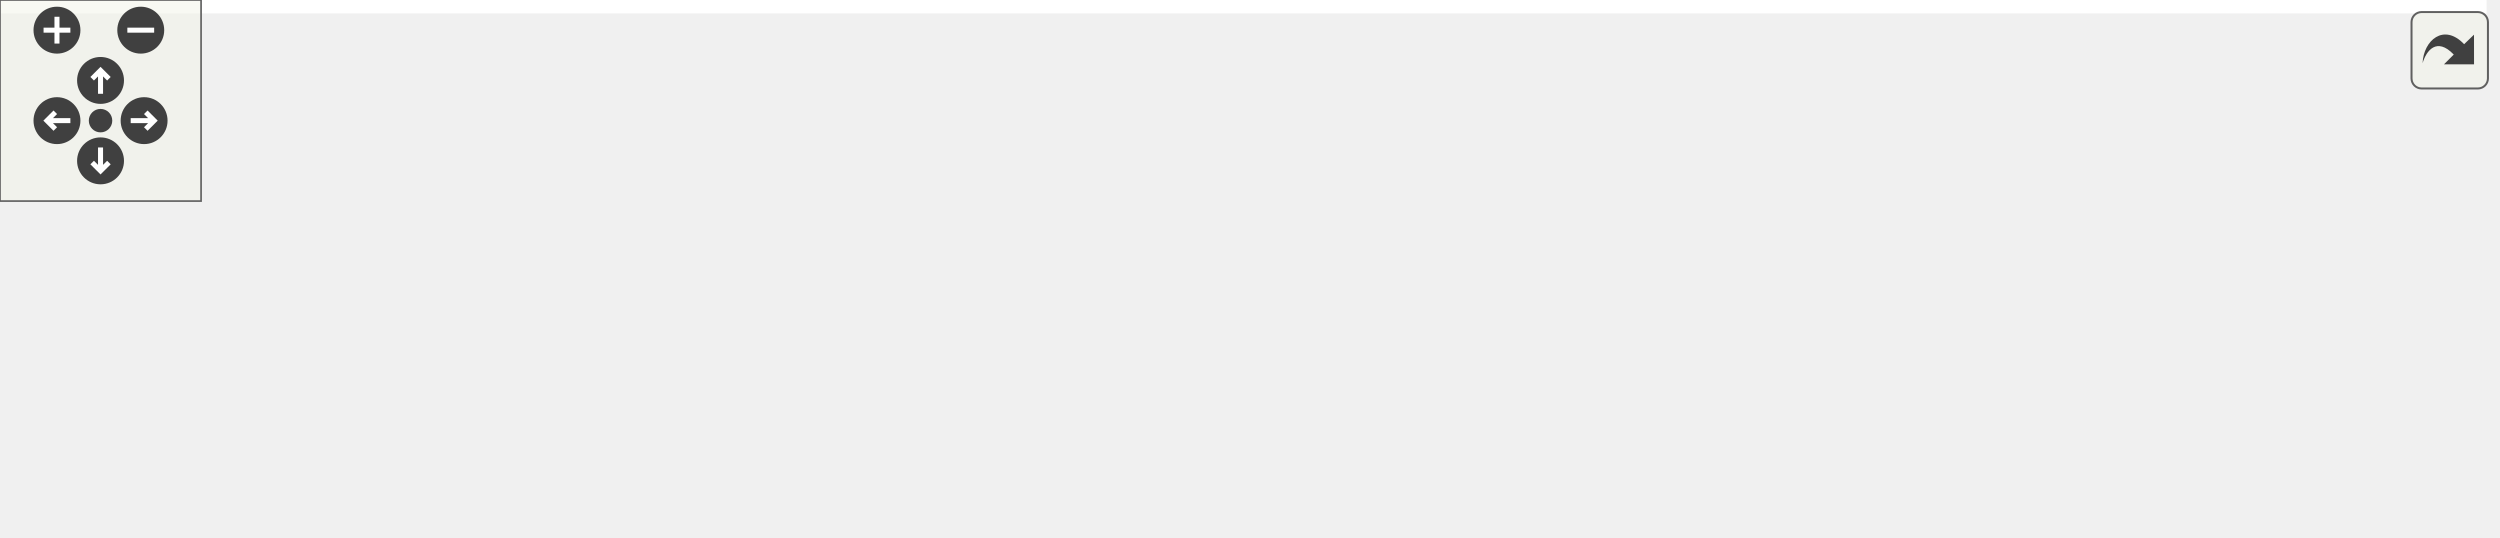
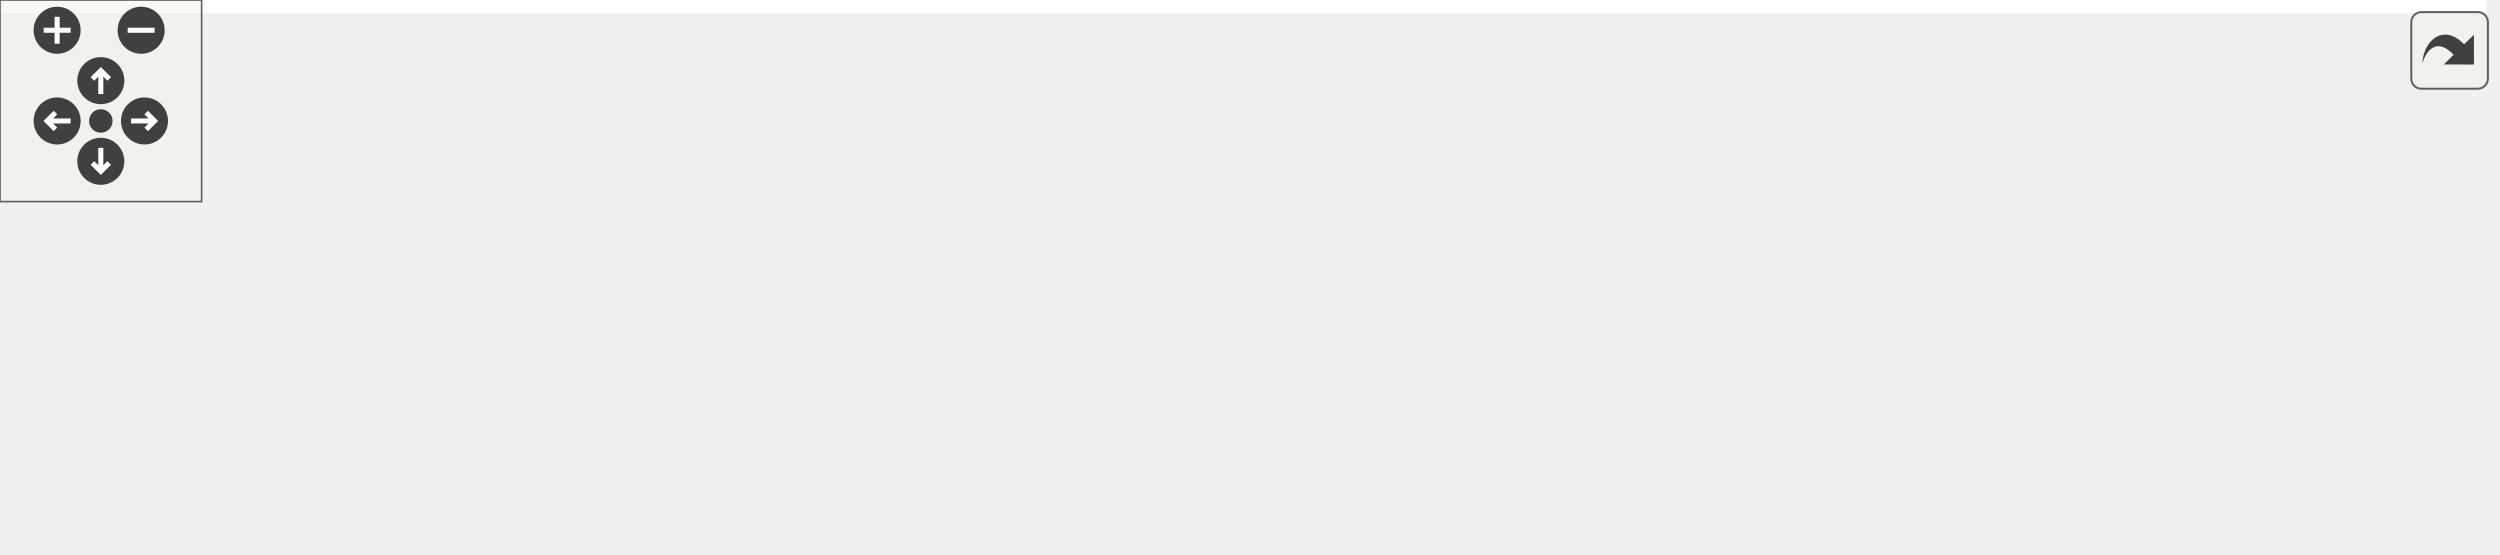
<svg xmlns="http://www.w3.org/2000/svg" xmlns:xlink="http://www.w3.org/1999/xlink" id="main" version="1.1" xml:space="preserve">
  <style type="text/css">
.edge:hover path { stroke: red; }
.edge:hover polygon { stroke: red; fill: red; }
</style>
  <defs>
    <circle id="rim" cx="0" cy="0" r="7" />
    <circle id="rim2" cx="0" cy="0" r="3.5" />
    <g id="zoomPlus">
      <use xlink:href="#rim" fill="#404040">
        <set attributeName="fill" to="#808080" begin="zoomplus.mouseover" end="zoomplus.mouseout" />
      </use>
      <path d="M-4,0h8M0,-4v8" fill="none" stroke="white" stroke-width="1.5" pointer-events="none" />
    </g>
    <g id="zoomMin">
      <use xlink:href="#rim" fill="#404040">
        <set attributeName="fill" to="#808080" begin="zoomminus.mouseover" end="zoomminus.mouseout" />
      </use>
      <path d="M-4,0h8" fill="none" stroke="white" stroke-width="1.5" pointer-events="none" />
    </g>
    <g id="dirArrow">
      <path fill="none" stroke="white" stroke-width="1.5" d="M0,-3.0v7 M-2.5,-0.5L0,-3.0L2.5,-0.5" />
    </g>
    <g id="resetDef">
      <use xlink:href="#rim2" fill="#404040">
        <set attributeName="fill" to="#808080" begin="reset.mouseover" end="reset.mouseout" />
      </use>
    </g>
  </defs>
  <svg id="graph" class="graph">
    <g id="viewport">
-       <polygon fill="white" stroke="none" points="-4,4 -4,-100 742,-100 742,4 -4,4" />
+       <polygon fill="white" stroke="none" points="-4,4 -4,-104.75 740,-104.75 740,4 -4,4" />
      <g id="node1" class="node">
        <g id="a_node1">
          <a xlink:title="The class used to attach common tic options to a type that also specifies tic options.">
-             <polygon fill="#bfbfbf" stroke="black" points="589,-33 589,-63 738,-63 738,-33 589,-33" />
-             <text text-anchor="start" x="597" y="-51" font-family="Helvetica,sans-Serif" font-size="10.00">TicsSpecsBaseOf&lt; Derived</text>
-             <text text-anchor="middle" x="663.5" y="-40" font-family="Helvetica,sans-Serif" font-size="10.00">Specs &gt;</text>
+             <polygon fill="#bfbfbf" stroke="black" points="587.25,-33.12 587.25,-66.62 736,-66.62 736,-33.12 587.25,-33.12" />
+             <text text-anchor="start" x="595.25" y="-53.12" font-family="Helvetica,sans-Serif" font-size="10.00">TicsSpecsBaseOf&lt; Derived</text>
+             <text text-anchor="middle" x="661.62" y="-40.38" font-family="Helvetica,sans-Serif" font-size="10.00">Specs &gt;</text>
          </a>
        </g>
      </g>
      <g id="node2" class="node">
        <g id="a_node2">
          <a xlink:href="classsciplot_1_1TextSpecsOf.html" target="_top" xlink:title="The class used to attach text options to a type.">
-             <polygon fill="white" stroke="black" points="382.5,-76.5 382.5,-95.5 548.5,-95.5 548.5,-76.5 382.5,-76.5" />
-             <text text-anchor="middle" x="465.5" y="-83.5" font-family="Helvetica,sans-Serif" font-size="10.00">TextSpecsOf&lt; DerivedSpecs &gt;</text>
+             <polygon fill="white" stroke="black" points="381.5,-79.5 381.5,-100.25 546.75,-100.25 546.75,-79.5 381.5,-79.5" />
+             <text text-anchor="middle" x="464.12" y="-86.75" font-family="Helvetica,sans-Serif" font-size="10.00">TextSpecsOf&lt; DerivedSpecs &gt;</text>
          </a>
        </g>
      </g>
      <g id="edge1" class="edge">
-         <path fill="none" stroke="midnightblue" d="M526.23,-74.42C546.15,-70.56 568.56,-66.21 589.37,-62.18" />
-         <polygon fill="midnightblue" stroke="midnightblue" points="525.6,-71.17 516.45,-76.51 526.94,-78.04 525.6,-71.17" />
+         <path fill="none" stroke="midnightblue" d="M526.24,-77.37C545.62,-73.4 567.25,-68.98 587.4,-64.86" />
+         <polygon fill="midnightblue" stroke="midnightblue" points="525.82,-74.09 516.73,-79.52 527.22,-80.95 525.82,-74.09" />
      </g>
      <g id="node3" class="node">
        <g id="a_node3">
          <a xlink:href="classsciplot_1_1FontSpecsOf.html" target="_top" xlink:title="The class used to attach font options to a type.">
-             <polygon fill="white" stroke="black" points="172.5,-76.5 172.5,-95.5 339.5,-95.5 339.5,-76.5 172.5,-76.5" />
-             <text text-anchor="middle" x="256" y="-83.5" font-family="Helvetica,sans-Serif" font-size="10.00">FontSpecsOf&lt; DerivedSpecs &gt;</text>
+             <polygon fill="white" stroke="black" points="172.38,-78.5 172.38,-99.25 338.38,-99.25 338.38,-78.5 172.38,-78.5" />
+             <text text-anchor="middle" x="255.38" y="-85.75" font-family="Helvetica,sans-Serif" font-size="10.00">FontSpecsOf&lt; DerivedSpecs &gt;</text>
          </a>
        </g>
      </g>
      <g id="edge2" class="edge">
-         <path fill="none" stroke="midnightblue" d="M350.09,-86C360.94,-86 371.95,-86 382.63,-86" />
-         <polygon fill="midnightblue" stroke="midnightblue" points="350.31,-82.5 340.31,-86 350.31,-89.5 350.31,-82.5" />
+         <path fill="none" stroke="midnightblue" d="M348.93,-89.32C359.84,-89.38 370.92,-89.43 381.67,-89.48" />
+         <polygon fill="midnightblue" stroke="midnightblue" points="349.1,-85.82 339.09,-89.27 349.07,-92.82 349.1,-85.82" />
      </g>
      <g id="node4" class="node">
        <g id="a_node4">
          <a xlink:href="classsciplot_1_1Specs.html" target="_top" xlink:title="The base class for other specs classes (e.g., LineSpecsOf, DrawSpecs, BorderSpecs,...">
-             <polygon fill="white" stroke="black" points="0,-38.5 0,-57.5 134,-57.5 134,-38.5 0,-38.5" />
-             <text text-anchor="middle" x="67" y="-45.5" font-family="Helvetica,sans-Serif" font-size="10.00">Specs&lt; DerivedSpecs &gt;</text>
+             <polygon fill="white" stroke="black" points="0,-39.5 0,-60.25 133.75,-60.25 133.75,-39.5 0,-39.5" />
+             <text text-anchor="middle" x="66.88" y="-46.75" font-family="Helvetica,sans-Serif" font-size="10.00">Specs&lt; DerivedSpecs &gt;</text>
          </a>
        </g>
      </g>
      <g id="edge3" class="edge">
-         <path fill="none" stroke="midnightblue" d="M125.44,-59.67C152.11,-65.09 183.41,-71.45 208.57,-76.56" />
-         <polygon fill="midnightblue" stroke="midnightblue" points="126.2,-56.05 115.71,-57.49 124.81,-62.91 126.2,-56.05" />
+         <path fill="none" stroke="midnightblue" d="M128.13,-62.48C152.97,-67.67 181.4,-73.61 204.98,-78.55" />
+         <polygon fill="midnightblue" stroke="midnightblue" points="128.87,-58.84 118.36,-60.22 127.44,-65.7 128.87,-58.84" />
      </g>
      <g id="node5" class="node">
        <g id="a_node5">
          <a xlink:href="classsciplot_1_1OffsetSpecsOf.html" target="_top" xlink:title="The class used to attach offset options to a type.">
-             <polygon fill="white" stroke="black" points="378,-38.5 378,-57.5 553,-57.5 553,-38.5 378,-38.5" />
-             <text text-anchor="middle" x="465.5" y="-45.5" font-family="Helvetica,sans-Serif" font-size="10.00">OffsetSpecsOf&lt; DerivedSpecs &gt;</text>
+             <polygon fill="white" stroke="black" points="377,-39.5 377,-60.25 551.25,-60.25 551.25,-39.5 377,-39.5" />
+             <text text-anchor="middle" x="464.12" y="-46.75" font-family="Helvetica,sans-Serif" font-size="10.00">OffsetSpecsOf&lt; DerivedSpecs &gt;</text>
          </a>
        </g>
      </g>
      <g id="edge5" class="edge">
-         <path fill="none" stroke="midnightblue" d="M144.81,-48C211.75,-48 308.73,-48 378.3,-48" />
-         <polygon fill="midnightblue" stroke="midnightblue" points="144.92,-44.5 134.92,-48 144.92,-51.5 144.92,-44.5" />
+         <path fill="none" stroke="midnightblue" d="M144.44,-49.88C211.17,-49.88 307.84,-49.88 377.19,-49.88" />
+         <polygon fill="midnightblue" stroke="midnightblue" points="144.59,-46.38 134.59,-49.88 144.59,-53.38 144.59,-46.38" />
      </g>
      <g id="node6" class="node">
        <g id="a_node6">
          <a xlink:href="classsciplot_1_1ShowSpecsOf.html" target="_top" xlink:title="The class used to attach visibility options to a type.">
-             <polygon fill="white" stroke="black" points="170,-0.5 170,-19.5 342,-19.5 342,-0.5 170,-0.5" />
-             <text text-anchor="middle" x="256" y="-7.5" font-family="Helvetica,sans-Serif" font-size="10.00">ShowSpecsOf&lt; DerivedSpecs &gt;</text>
+             <polygon fill="white" stroke="black" points="169.75,-0.5 169.75,-21.25 341,-21.25 341,-0.5 169.75,-0.5" />
+             <text text-anchor="middle" x="255.38" y="-7.75" font-family="Helvetica,sans-Serif" font-size="10.00">ShowSpecsOf&lt; DerivedSpecs &gt;</text>
          </a>
        </g>
      </g>
      <g id="edge7" class="edge">
-         <path fill="none" stroke="midnightblue" d="M125.44,-36.33C152.11,-30.91 183.41,-24.55 208.57,-19.44" />
-         <polygon fill="midnightblue" stroke="midnightblue" points="124.81,-33.09 115.71,-38.51 126.2,-39.95 124.81,-33.09" />
+         <path fill="none" stroke="midnightblue" d="M128.13,-37.27C152.97,-32.08 181.4,-26.14 204.98,-21.2" />
+         <polygon fill="midnightblue" stroke="midnightblue" points="127.44,-34.05 118.36,-39.53 128.87,-40.91 127.44,-34.05" />
      </g>
      <g id="edge4" class="edge">
-         <path fill="none" stroke="midnightblue" d="M563.59,-48C572.17,-48 580.75,-48 589.08,-48" />
-         <polygon fill="midnightblue" stroke="midnightblue" points="563.75,-44.5 553.75,-48 563.75,-51.5 563.75,-44.5" />
+         <path fill="none" stroke="midnightblue" d="M561.97,-49.88C570.52,-49.88 579.09,-49.88 587.4,-49.88" />
+         <polygon fill="midnightblue" stroke="midnightblue" points="562.16,-46.38 552.16,-49.88 562.16,-53.38 562.16,-46.38" />
      </g>
      <g id="edge6" class="edge">
-         <path fill="none" stroke="midnightblue" d="M352.39,-13.51C410.51,-16.3 486.2,-21.08 553,-29 564.69,-30.39 577.02,-32.19 589.03,-34.13" />
-         <polygon fill="midnightblue" stroke="midnightblue" points="352.9,-9.99 342.75,-13.01 352.57,-16.98 352.9,-9.99" />
+         <path fill="none" stroke="midnightblue" d="M351.79,-14.2C409.65,-16.92 484.88,-21.7 551.25,-29.88 562.94,-31.32 575.26,-33.2 587.26,-35.25" />
+         <polygon fill="midnightblue" stroke="midnightblue" points="351.97,-10.66 341.83,-13.7 351.66,-17.66 351.97,-10.66" />
      </g>
    </g>
  </svg>
  <g id="navigator" transform="translate(0 0)" fill="#404254">
    <rect fill="#f2f5e9" fill-opacity="0.5" stroke="#606060" stroke-width=".5" x="0" y="0" width="60" height="60" />
    <use id="zoomplus" xlink:href="#zoomPlus" x="17" y="9" />
    <use id="zoomminus" xlink:href="#zoomMin" x="42" y="9" />
    <use id="reset" xlink:href="#resetDef" x="30" y="36" />
    <g id="arrowUp" xlink:href="#dirArrow" transform="translate(30 24)">
      <use xlink:href="#rim" fill="#404040">
        <set attributeName="fill" to="#808080" begin="arrowUp.mouseover" end="arrowUp.mouseout" />
      </use>
      <path fill="none" stroke="white" stroke-width="1.5" d="M0,-3.0v7 M-2.5,-0.5L0,-3.0L2.5,-0.5" />
    </g>
    <g id="arrowRight" xlink:href="#dirArrow" transform="rotate(90) translate(36 -43)">
      <use xlink:href="#rim" fill="#404040">
        <set attributeName="fill" to="#808080" begin="arrowRight.mouseover" end="arrowRight.mouseout" />
      </use>
      <path fill="none" stroke="white" stroke-width="1.5" d="M0,-3.0v7 M-2.5,-0.5L0,-3.0L2.5,-0.5" />
    </g>
    <g id="arrowDown" xlink:href="#dirArrow" transform="rotate(180) translate(-30 -48)">
      <use xlink:href="#rim" fill="#404040">
        <set attributeName="fill" to="#808080" begin="arrowDown.mouseover" end="arrowDown.mouseout" />
      </use>
      <path fill="none" stroke="white" stroke-width="1.5" d="M0,-3.0v7 M-2.5,-0.5L0,-3.0L2.5,-0.5" />
    </g>
    <g id="arrowLeft" xlink:href="#dirArrow" transform="rotate(270) translate(-36 17)">
      <use xlink:href="#rim" fill="#404040">
        <set attributeName="fill" to="#808080" begin="arrowLeft.mouseover" end="arrowLeft.mouseout" />
      </use>
      <path fill="none" stroke="white" stroke-width="1.5" d="M0,-3.0v7 M-2.5,-0.5L0,-3.0L2.5,-0.5" />
    </g>
  </g>
  <svg viewBox="0 0 15 15" width="100%" height="30px" preserveAspectRatio="xMaxYMin meet">
    <g id="arrow_out" transform="scale(0.3 0.3)">
      <a xlink:href="classsciplot_1_1TicsSpecsBaseOf__inherit__graph_org.svg" target="_base">
        <rect id="button" ry="5" rx="5" y="6" x="6" height="38" width="38" fill="#f2f5e9" fill-opacity="0.5" stroke="#606060" stroke-width="1.0" />
        <path id="arrow" d="M 11.5,31.437 C 11.94,20.098 22.043,11.323 32.159,21.979 L 37.069,17.246 C 37.069,17.246 37.088,32 37.088,32 L 22.16,31.978 C 22.16,31.978 26.998,27.14 26.998,27.14 C 18.529,18.264 13.292,25.23 11.5,31.437 z" style="fill:#404040;" />
      </a>
    </g>
  </svg>
</svg>
